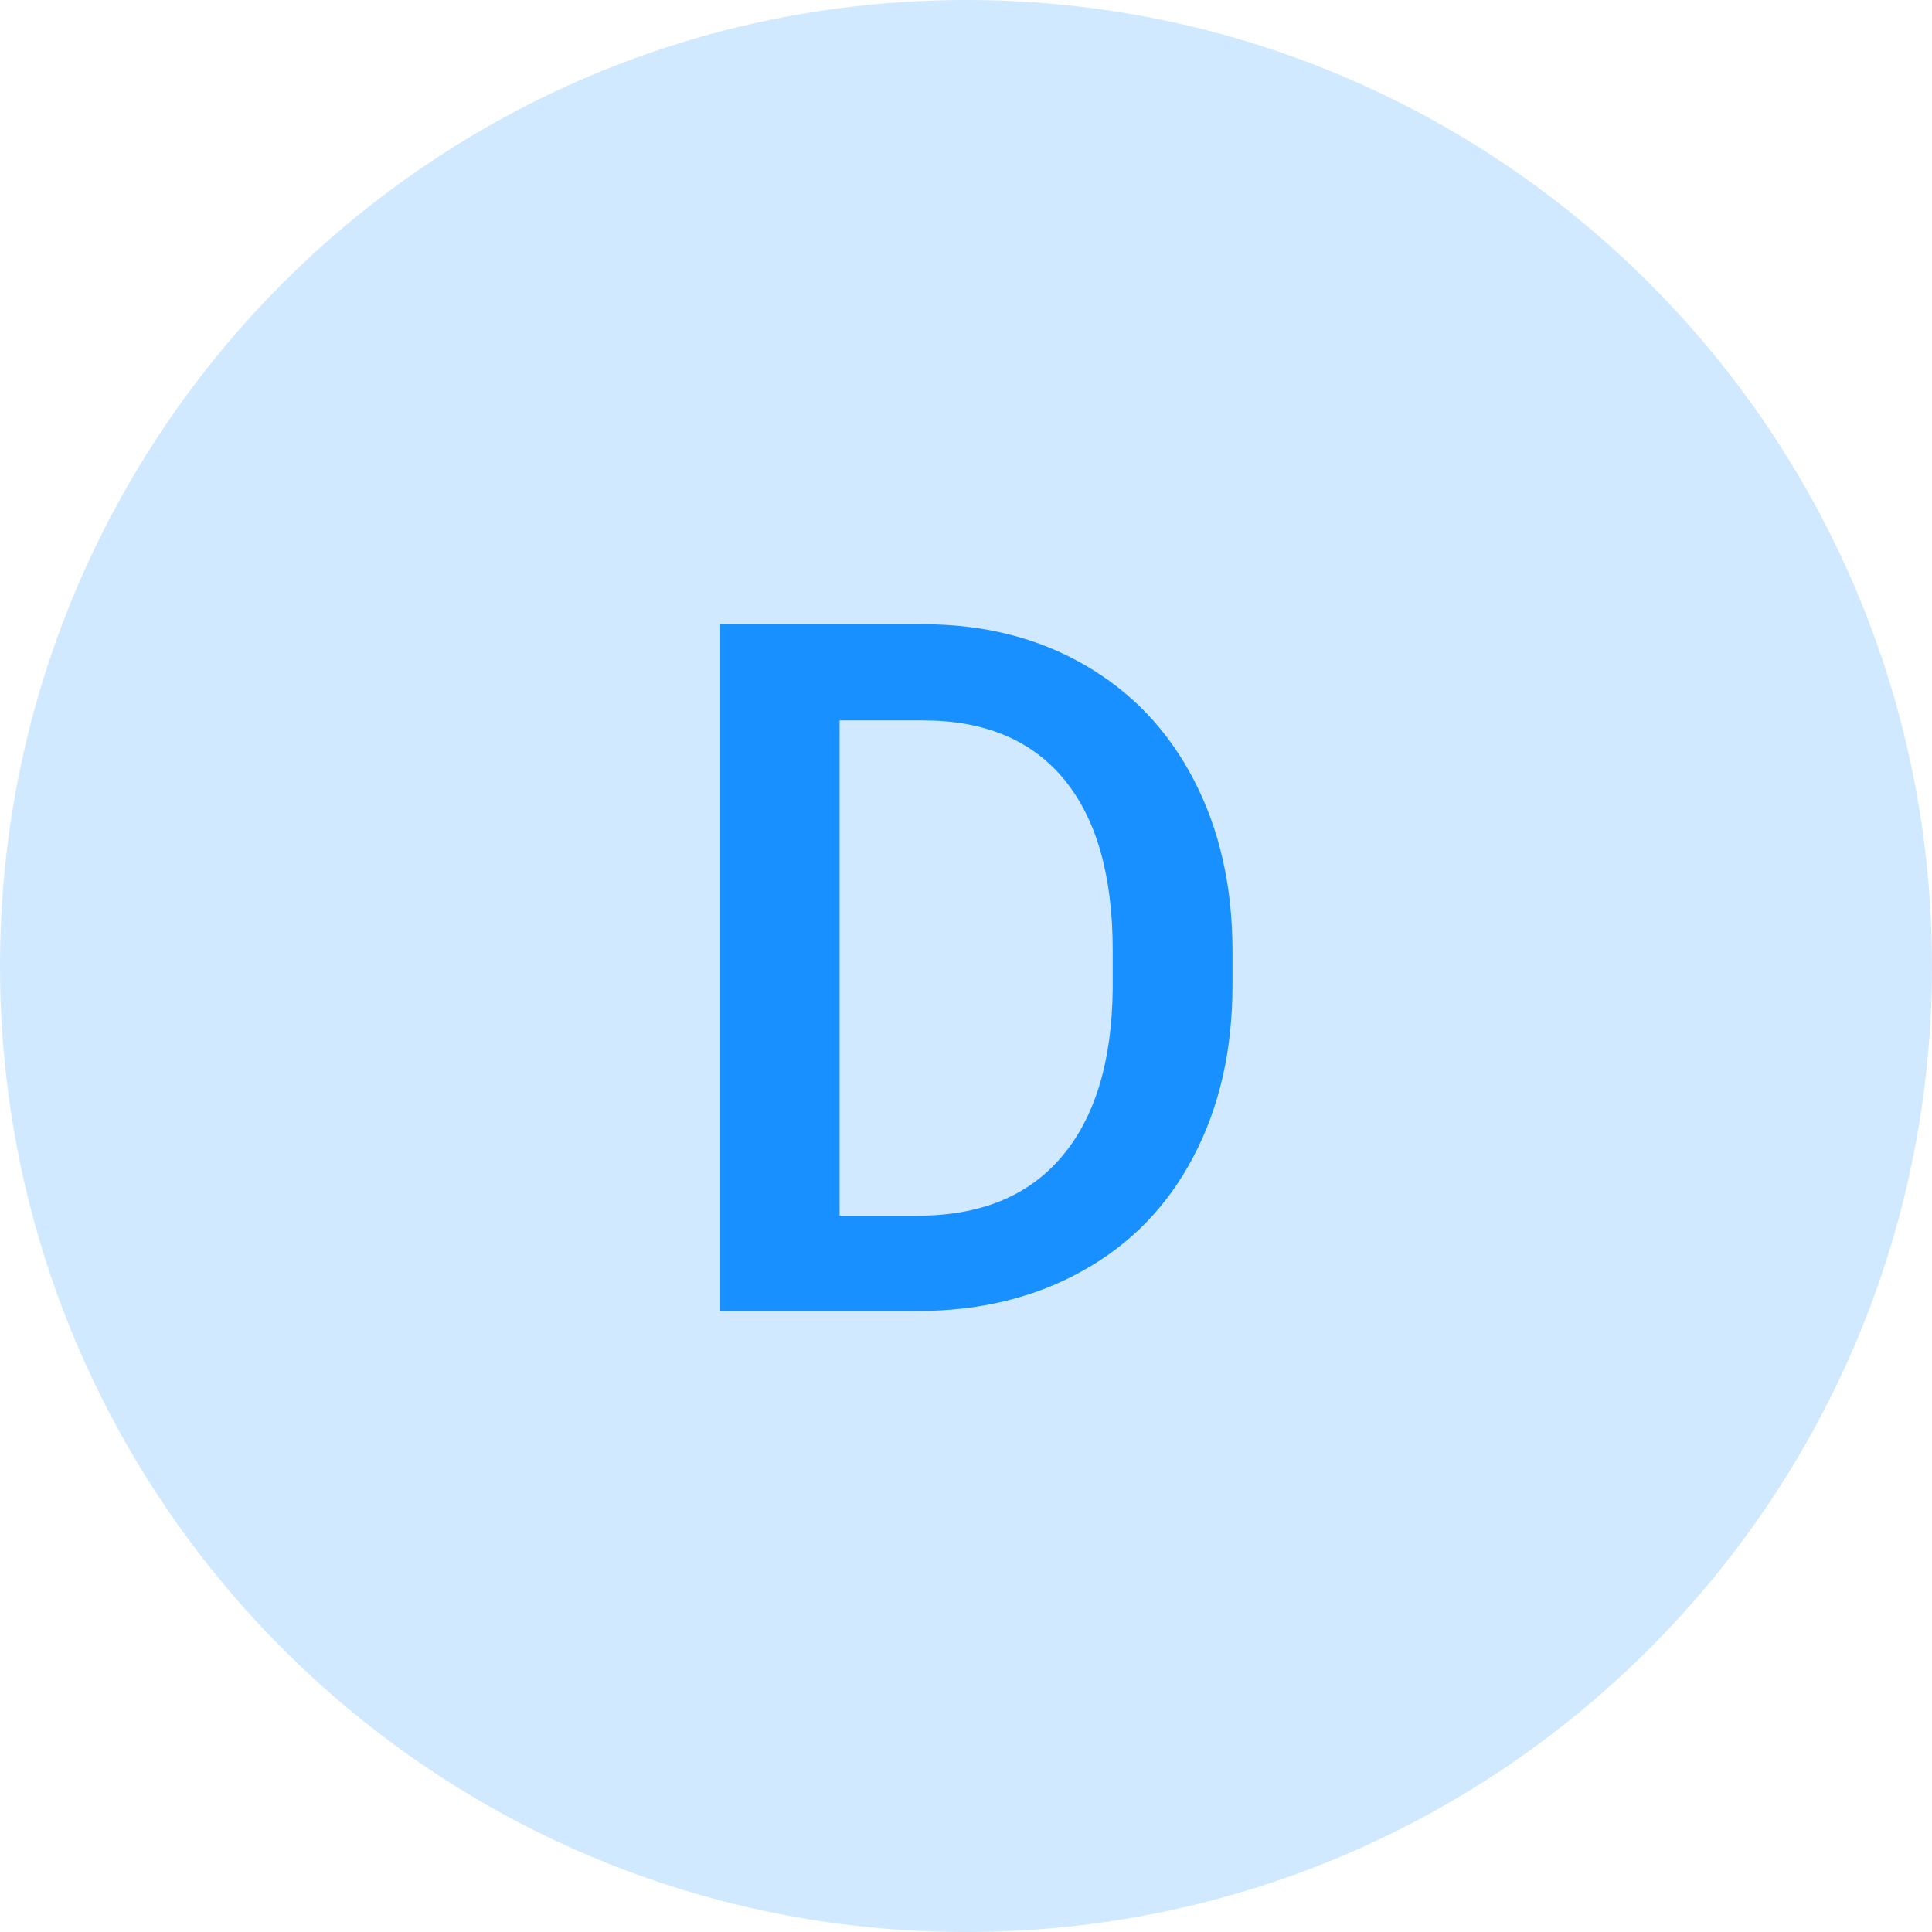
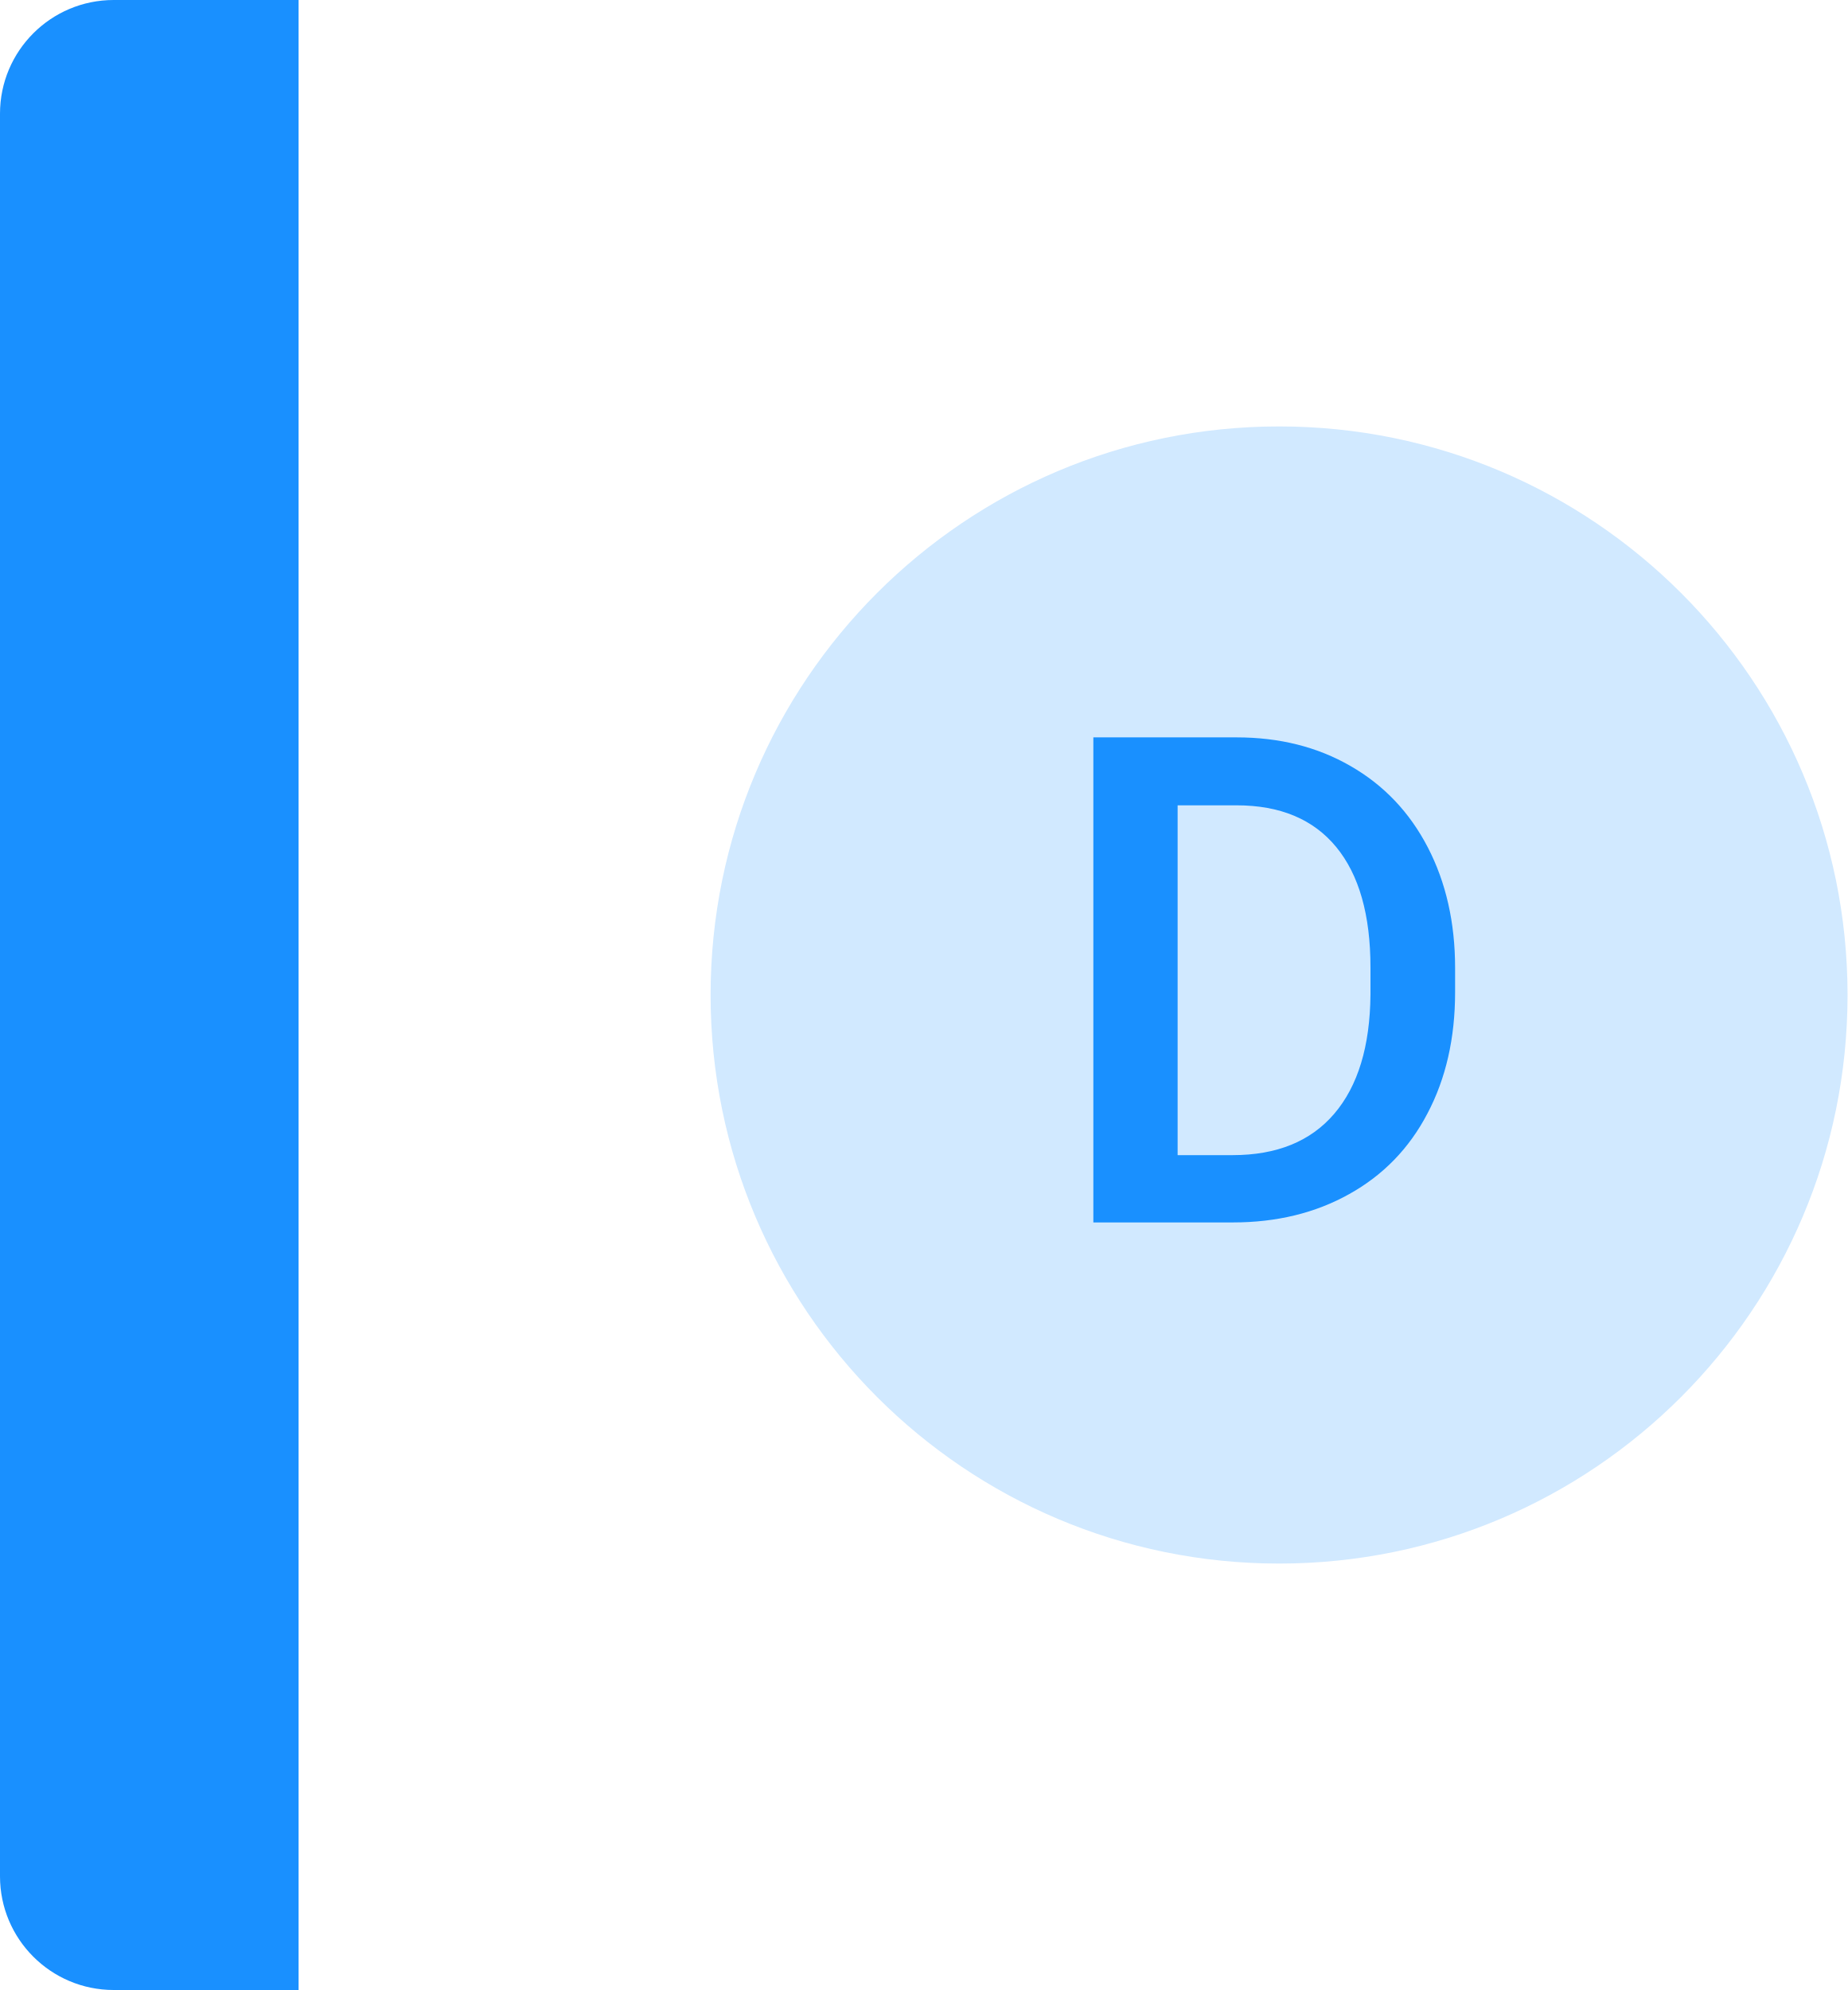
- <svg xmlns="http://www.w3.org/2000/svg" width="28" height="28" viewBox="0 0 28 28" fill="none">
-   <circle cx="14" cy="14" r="14" fill="#D1E9FF" />
-   <path d="M10.438 19V9.047H13.378C14.258 9.047 15.037 9.243 15.716 9.635C16.399 10.027 16.928 10.583 17.302 11.303C17.675 12.023 17.862 12.848 17.862 13.777V14.276C17.862 15.22 17.673 16.049 17.295 16.765C16.921 17.48 16.386 18.032 15.688 18.419C14.996 18.806 14.2 19 13.303 19H10.438ZM12.168 10.441V17.619H13.296C14.203 17.619 14.898 17.337 15.381 16.771C15.868 16.202 16.117 15.386 16.126 14.324V13.771C16.126 12.69 15.891 11.866 15.422 11.296C14.953 10.726 14.271 10.441 13.378 10.441H12.168Z" fill="#1990FF" />
+ <svg xmlns="http://www.w3.org/2000/svg" width="65" height="70" viewBox="0 0 65 70" fill="none">
+   <circle cx="45" cy="35" r="20" fill="#D1E9FF" />
+   <path d="M38.466 43V25.938H43.505C45.013 25.938 46.349 26.273 47.513 26.945C48.685 27.617 49.591 28.57 50.232 29.805C50.872 31.039 51.193 32.453 51.193 34.047V34.902C51.193 36.52 50.868 37.941 50.22 39.168C49.579 40.395 48.661 41.34 47.466 42.004C46.279 42.668 44.915 43 43.376 43H38.466ZM41.431 28.328V40.633H43.364C44.919 40.633 46.111 40.148 46.939 39.18C47.775 38.203 48.2 36.805 48.216 34.984V34.035C48.216 32.184 47.814 30.77 47.009 29.793C46.204 28.816 45.036 28.328 43.505 28.328H41.431Z" fill="#1990FF" />
+   <path d="M0 4C0 1.791 1.791 0 4 0H10.505V70H4C1.791 70 0 68.209 0 66V4Z" fill="#1990FF" />
</svg>
